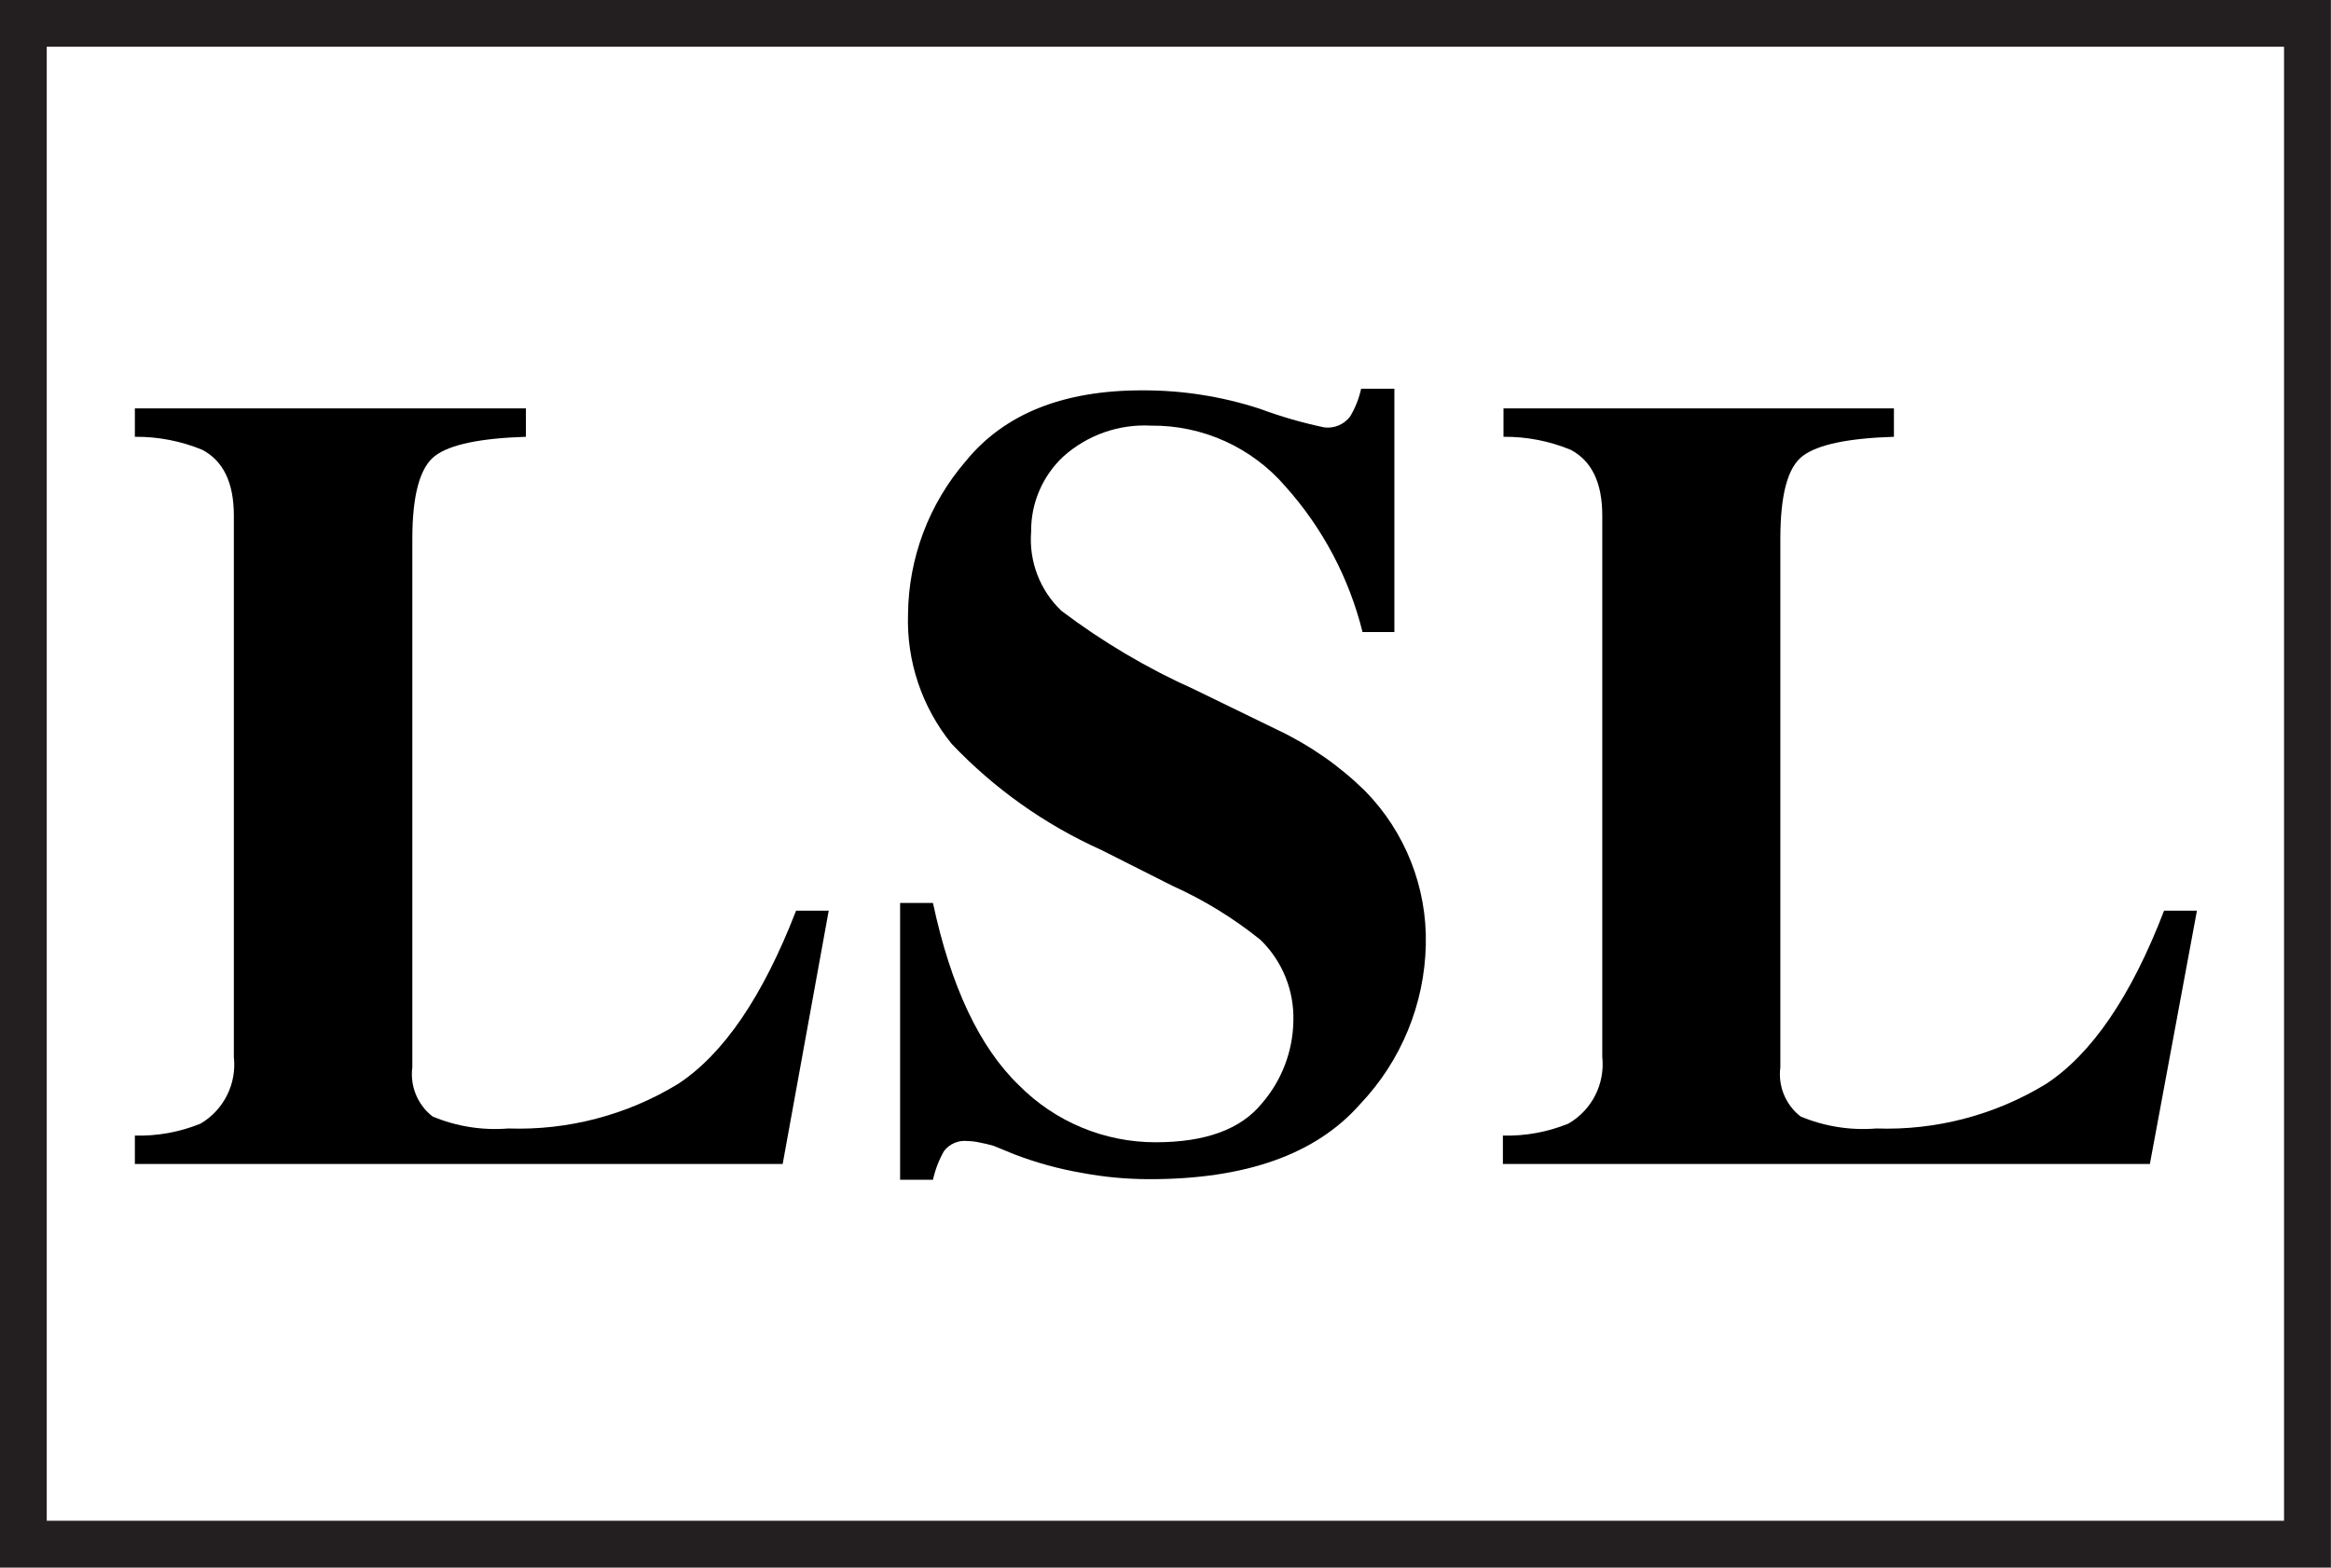
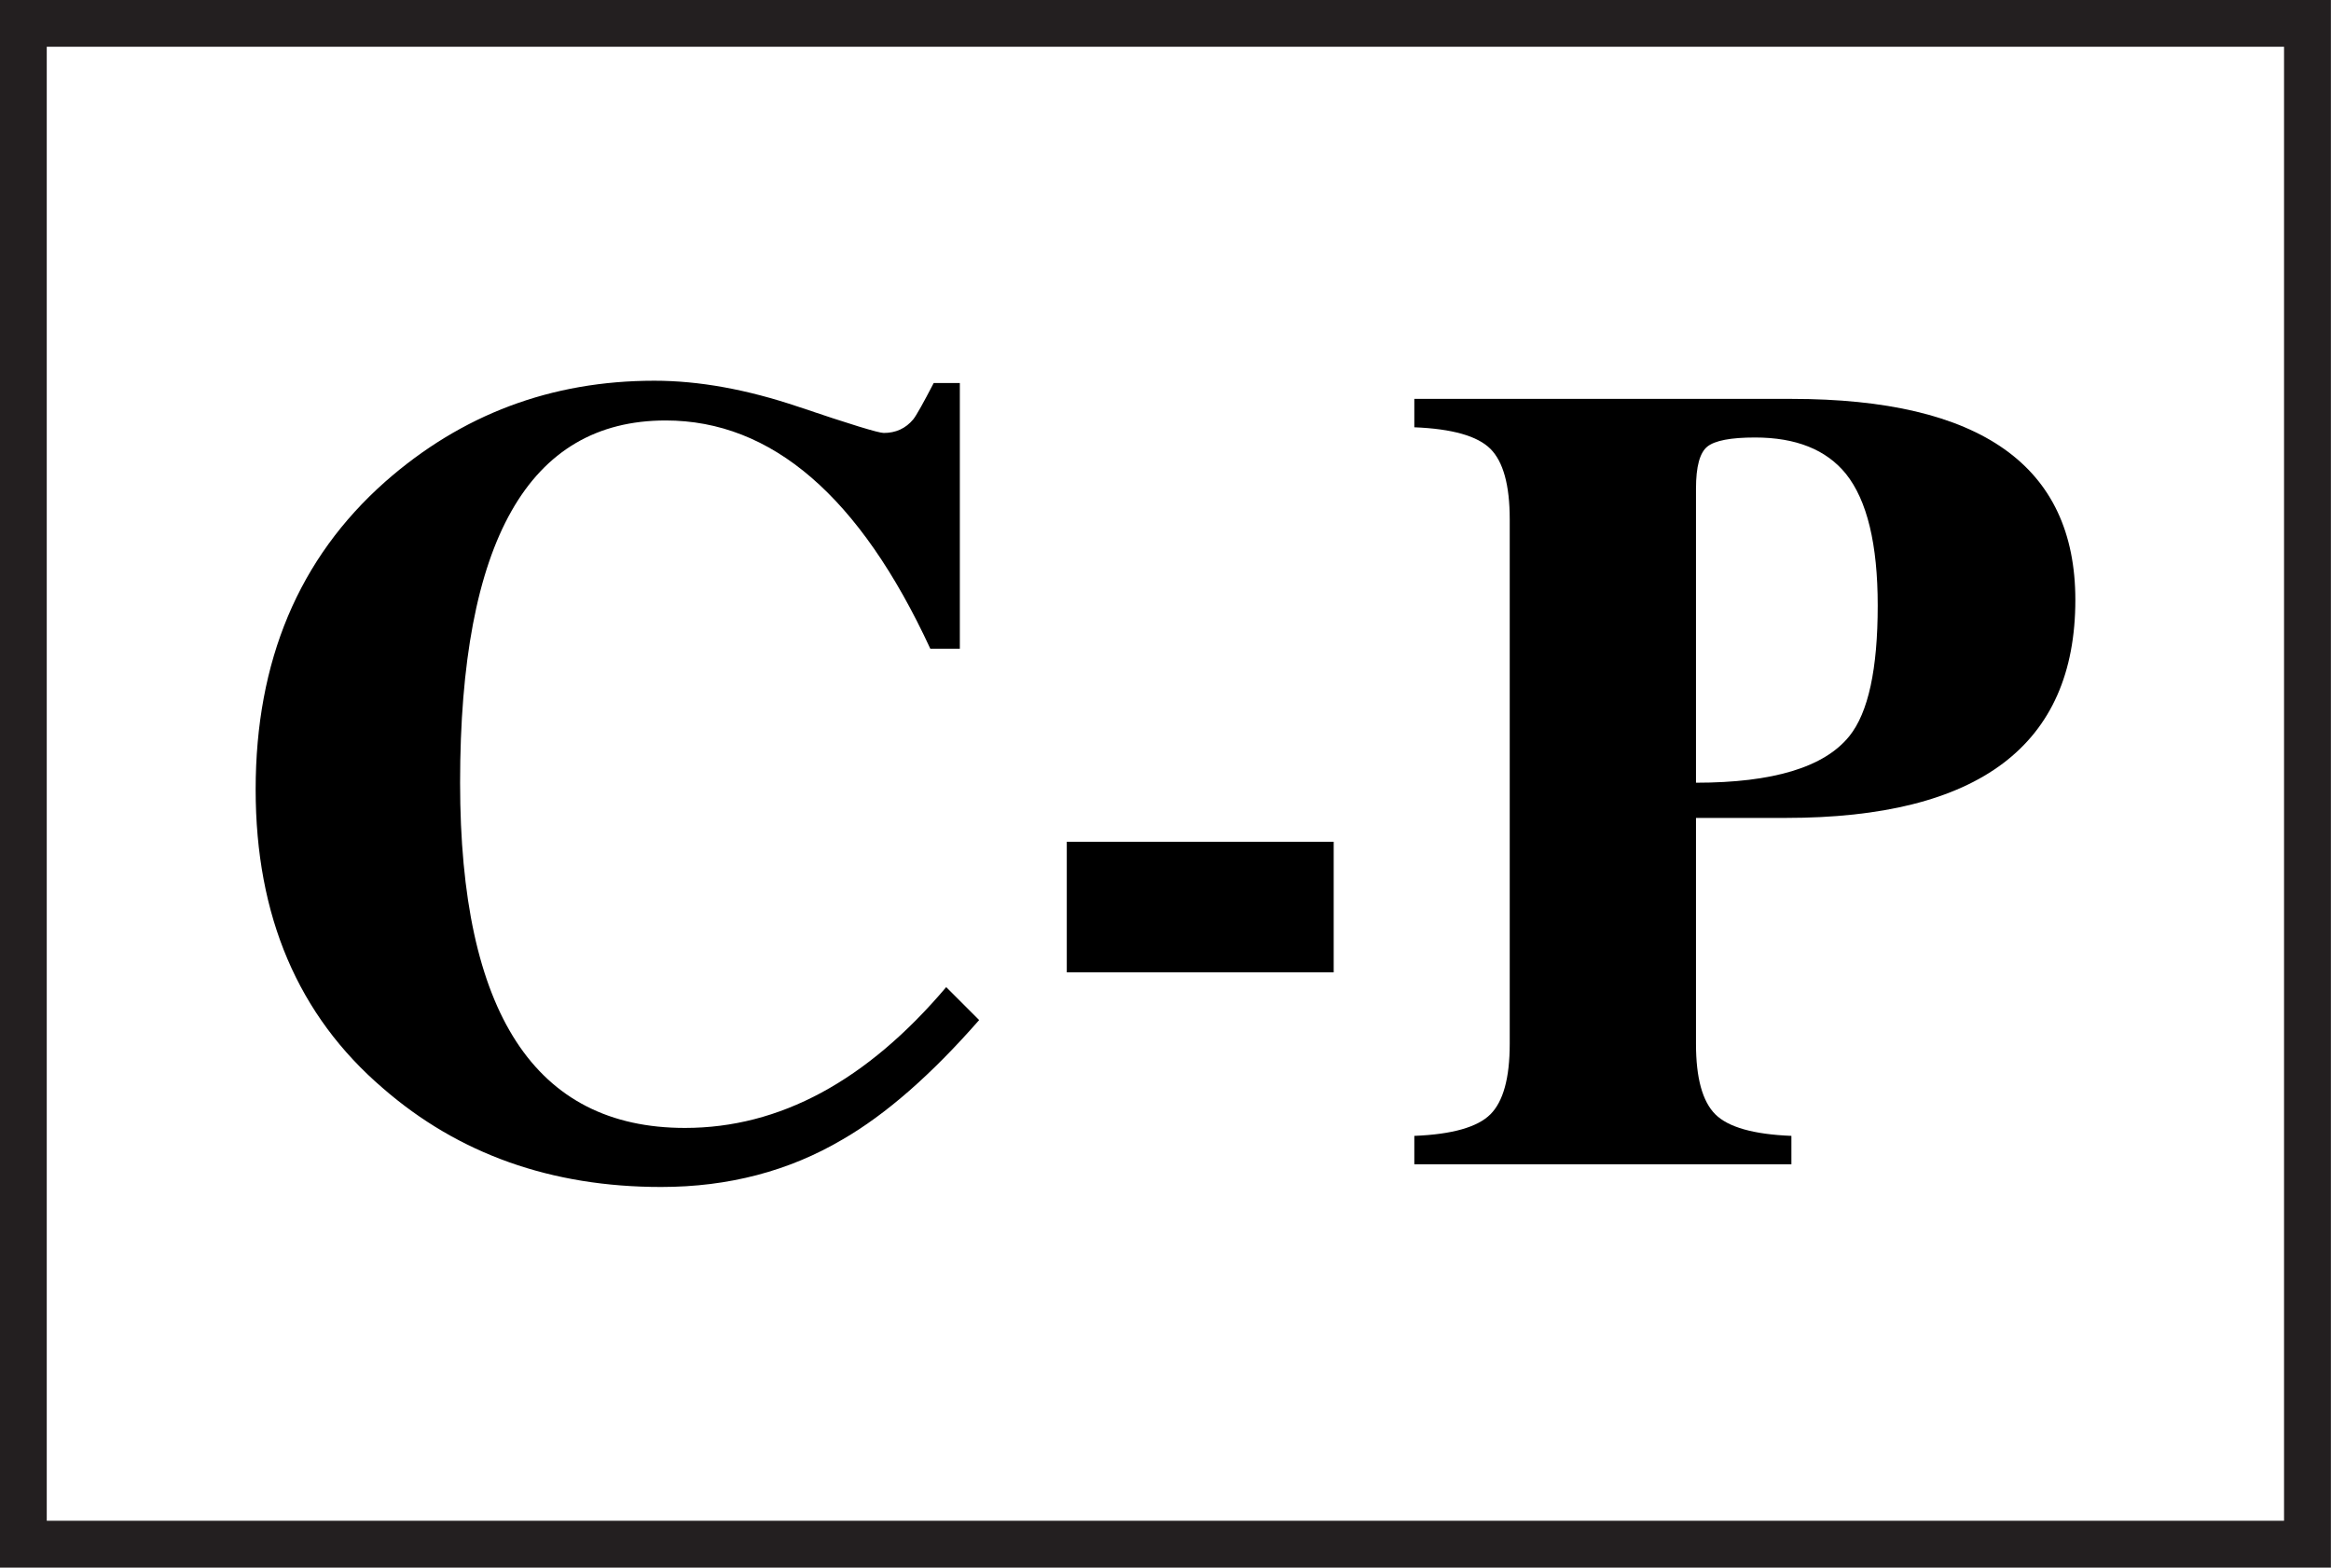
- <svg xmlns="http://www.w3.org/2000/svg" id="Layer_1" data-name="Layer 1" width="114.93" height="77.31" viewBox="0 0 114.93 77.31">
-   <defs>
-     <style>
+ <svg xmlns="http://www.w3.org/2000/svg" id="Layer_1" data-name="Layer 1" width="114.93" height="77.31" viewBox="0 0 114.93 77.31" version="1.1">
+   <defs id="defs154">
+     <style id="style152">
      .cls-1 {
        fill: #fff;
        stroke: #231f20;
        stroke-miterlimit: 10;
        stroke-width: 2.31px;
      }
    </style>
  </defs>
-   <rect class="cls-1" x="1.15" y="1.15" width="112.62" height="75" />
-   <g>
-     <path d="M6.65,56a8,8,0,0,0,3.24-.59,3.38,3.38,0,0,0,1.64-3.29V25.42q0-2.42-1.56-3.24a8.52,8.52,0,0,0-3.32-.64v-1.4H25.93v1.4c-2.24.07-3.74.38-4.48.94s-1.12,1.92-1.12,4.09V52.63a2.64,2.64,0,0,0,1,2.43,8,8,0,0,0,3.73.59,15.08,15.08,0,0,0,8.36-2.19c2.25-1.47,4.19-4.31,5.83-8.55h1.61L38.59,57.4H6.65Z" />
-     <path d="M44.38,44.53H46q1.32,6.18,4.25,9a9.47,9.47,0,0,0,6.73,2.8c2.46,0,4.2-.64,5.24-1.92a6.36,6.36,0,0,0,1.55-4.06,5.36,5.36,0,0,0-1.62-4,20,20,0,0,0-4.35-2.67l-3.51-1.77a23.35,23.35,0,0,1-7.37-5.23,9.63,9.63,0,0,1-2.15-6.39,11.71,11.71,0,0,1,2.84-7.54q2.85-3.51,8.73-3.5a18.44,18.44,0,0,1,5.78.91,22,22,0,0,0,3.19.92,1.39,1.39,0,0,0,1.25-.53,4.46,4.46,0,0,0,.55-1.38h1.64v12H67.18a16.86,16.86,0,0,0-3.8-7.18,8.62,8.62,0,0,0-6.62-3,6,6,0,0,0-4.33,1.52,5,5,0,0,0-1.59,3.71,4.86,4.86,0,0,0,1.49,3.9,33.8,33.8,0,0,0,6.56,3.88L63,36A15.8,15.8,0,0,1,67.3,39a10.48,10.48,0,0,1,3,7.58,11.77,11.77,0,0,1-3.24,7.87q-3.26,3.71-10.4,3.7a18,18,0,0,1-3.32-.31A17.68,17.68,0,0,1,50,56.92L49,56.51a6.62,6.62,0,0,0-.71-.17,2.81,2.81,0,0,0-.58-.07,1.28,1.28,0,0,0-1.17.5A5.08,5.08,0,0,0,46,58.18H44.38Z" />
-     <path d="M74.1,56a8,8,0,0,0,3.23-.59A3.38,3.38,0,0,0,79,52.12V25.42q0-2.42-1.56-3.24a8.46,8.46,0,0,0-3.31-.64v-1.4H93.38v1.4c-2.25.07-3.74.38-4.49.94s-1.11,1.92-1.11,4.09V52.63a2.64,2.64,0,0,0,1,2.43,8,8,0,0,0,3.73.59,15.06,15.06,0,0,0,8.36-2.19c2.25-1.47,4.2-4.31,5.83-8.55h1.62L106,57.4H74.1Z" />
+   <rect class="cls-1" x="1.15" y="1.15" width="112.62" height="75" id="rect156" />
+   <g aria-label="C-P" style="font-style:normal;font-variant:normal;font-weight:normal;font-stretch:normal;font-size:56px;line-height:1.25;font-family:VremyaFWF;-inkscape-font-specification:'VremyaFWF, Normal';font-variant-ligatures:normal;font-variant-caps:normal;font-variant-numeric:normal;font-feature-settings:normal;text-align:start;letter-spacing:0px;word-spacing:0px;writing-mode:lr-tb;text-anchor:start;fill:#000000;fill-opacity:1;stroke:none" id="text173">
+     <path d="m 47.325,31.991 h -1.456 q -5.208,-11.256 -13.048,-11.256 -10.136,0 -10.136,17.864 0,17.024 11.088,17.024 7,0 12.88,-6.944 l 1.624,1.624 q -3.528,4.032 -6.72,5.88 -3.976,2.352 -8.96,2.352 -8.12,0 -13.72,-4.872 -6.272,-5.376 -6.272,-14.728 0,-9.52 6.384,-15.176 5.656,-4.984 13.272,-4.984 3.304,0 7.112,1.288 3.808,1.288 4.2,1.288 0.896,0 1.456,-0.672 0.224,-0.28 1.008,-1.792 h 1.288 z" id="path3731" />
+     <path d="m 65.758,41.511 v 6.44 h -13.16 v -6.44 z" id="path3733" />
+     <path d="m 83.621,40.335 v 11.144 q 0,2.52 0.952,3.472 0.952,0.952 3.752,1.064 v 1.4 h -18.592 v -1.4 q 2.8,-0.112 3.752,-1.064 0.952,-0.952 0.952,-3.472 v -25.872 q 0,-2.52 -0.952,-3.472 -0.952,-0.952 -3.752,-1.064 v -1.4 h 18.592 q 14,0 14,9.912 0,10.752 -14.28,10.752 z m 0,-16.24 v 14.504 q 5.712,0 7.56,-2.296 1.4,-1.736 1.4,-6.44 0,-4.536 -1.568,-6.496 -1.456,-1.792 -4.48,-1.792 -1.792,0 -2.352,0.448 -0.56,0.448 -0.56,2.072 z" id="path3735" />
  </g>
</svg>
